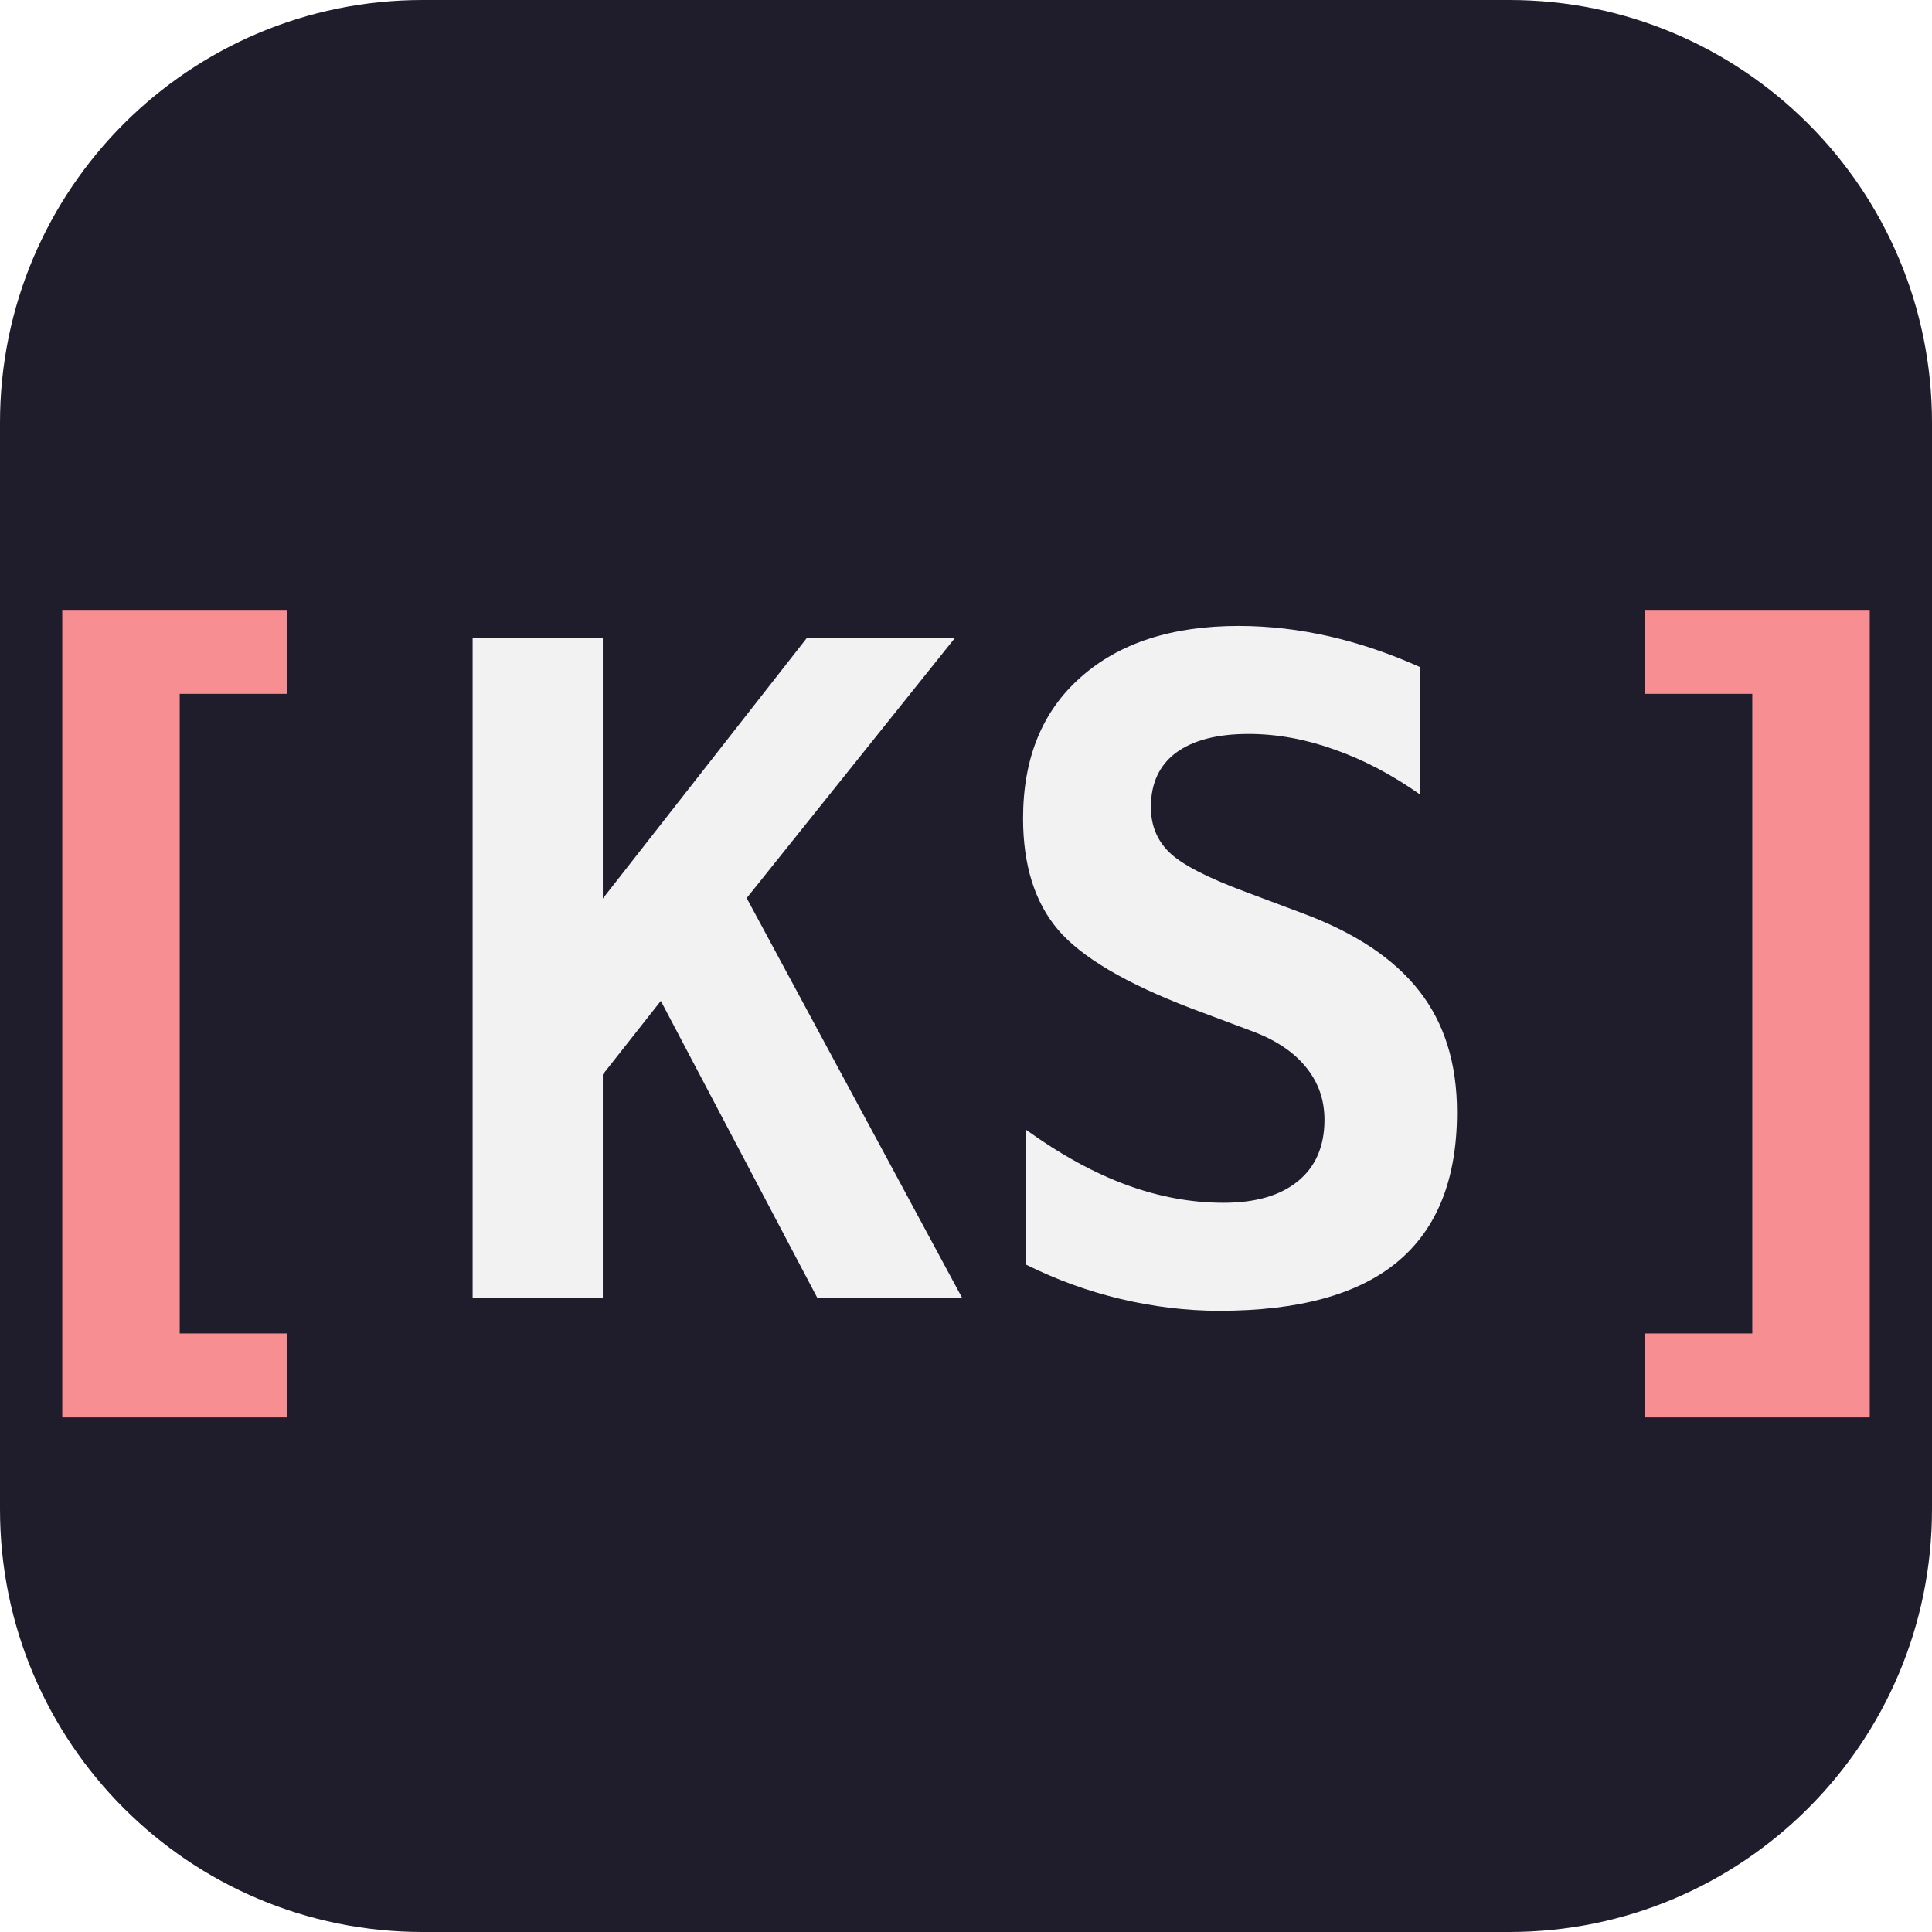
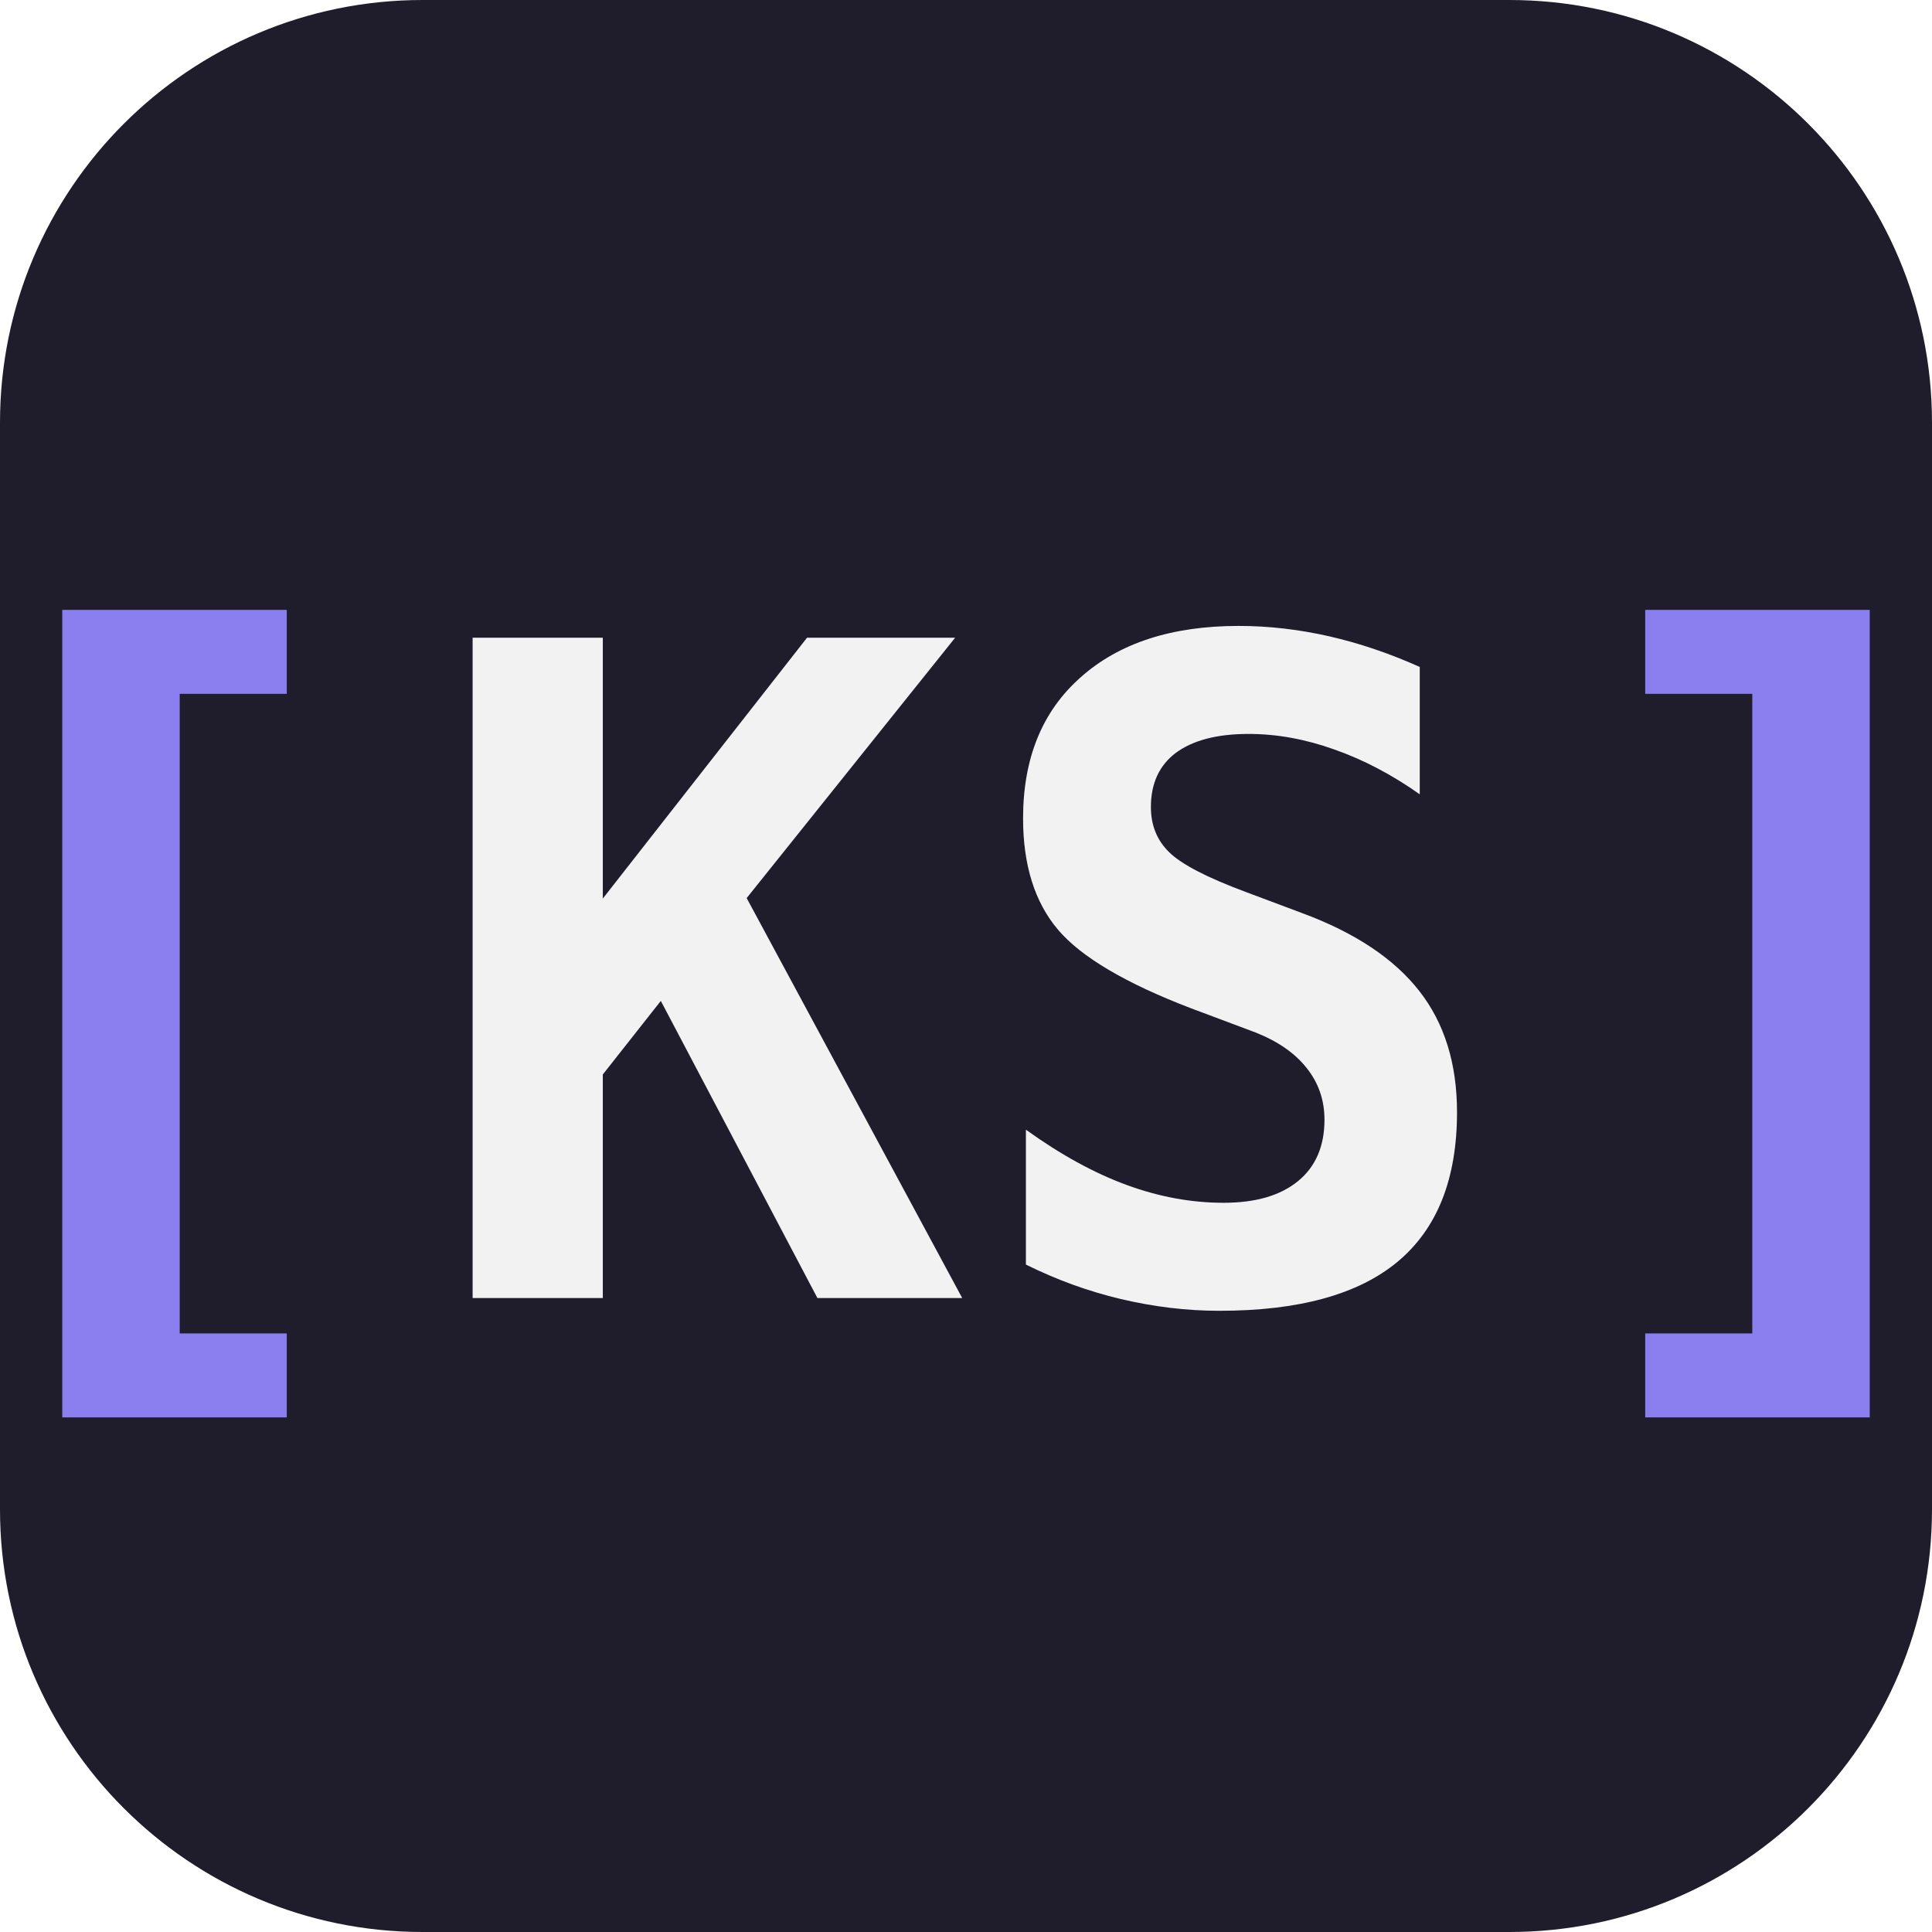
<svg xmlns="http://www.w3.org/2000/svg" viewBox="0 0 64 64">
  <rect width="64" height="64" rx="14" fill="#1f1c2c" />
  <text x="32" y="43" text-anchor="middle" font-family="JetBrains Mono, Consolas, Menlo, monospace" font-weight="700" font-size="30" fill="#f2f2f2">
-     <tspan fill="#f78f92">[</tspan>KS<tspan fill="#f78f92">]</tspan>
+     <tspan fill="#8b7ff0">[</tspan>KS<tspan fill="#8b7ff0">]</tspan>
  </text>
</svg>
